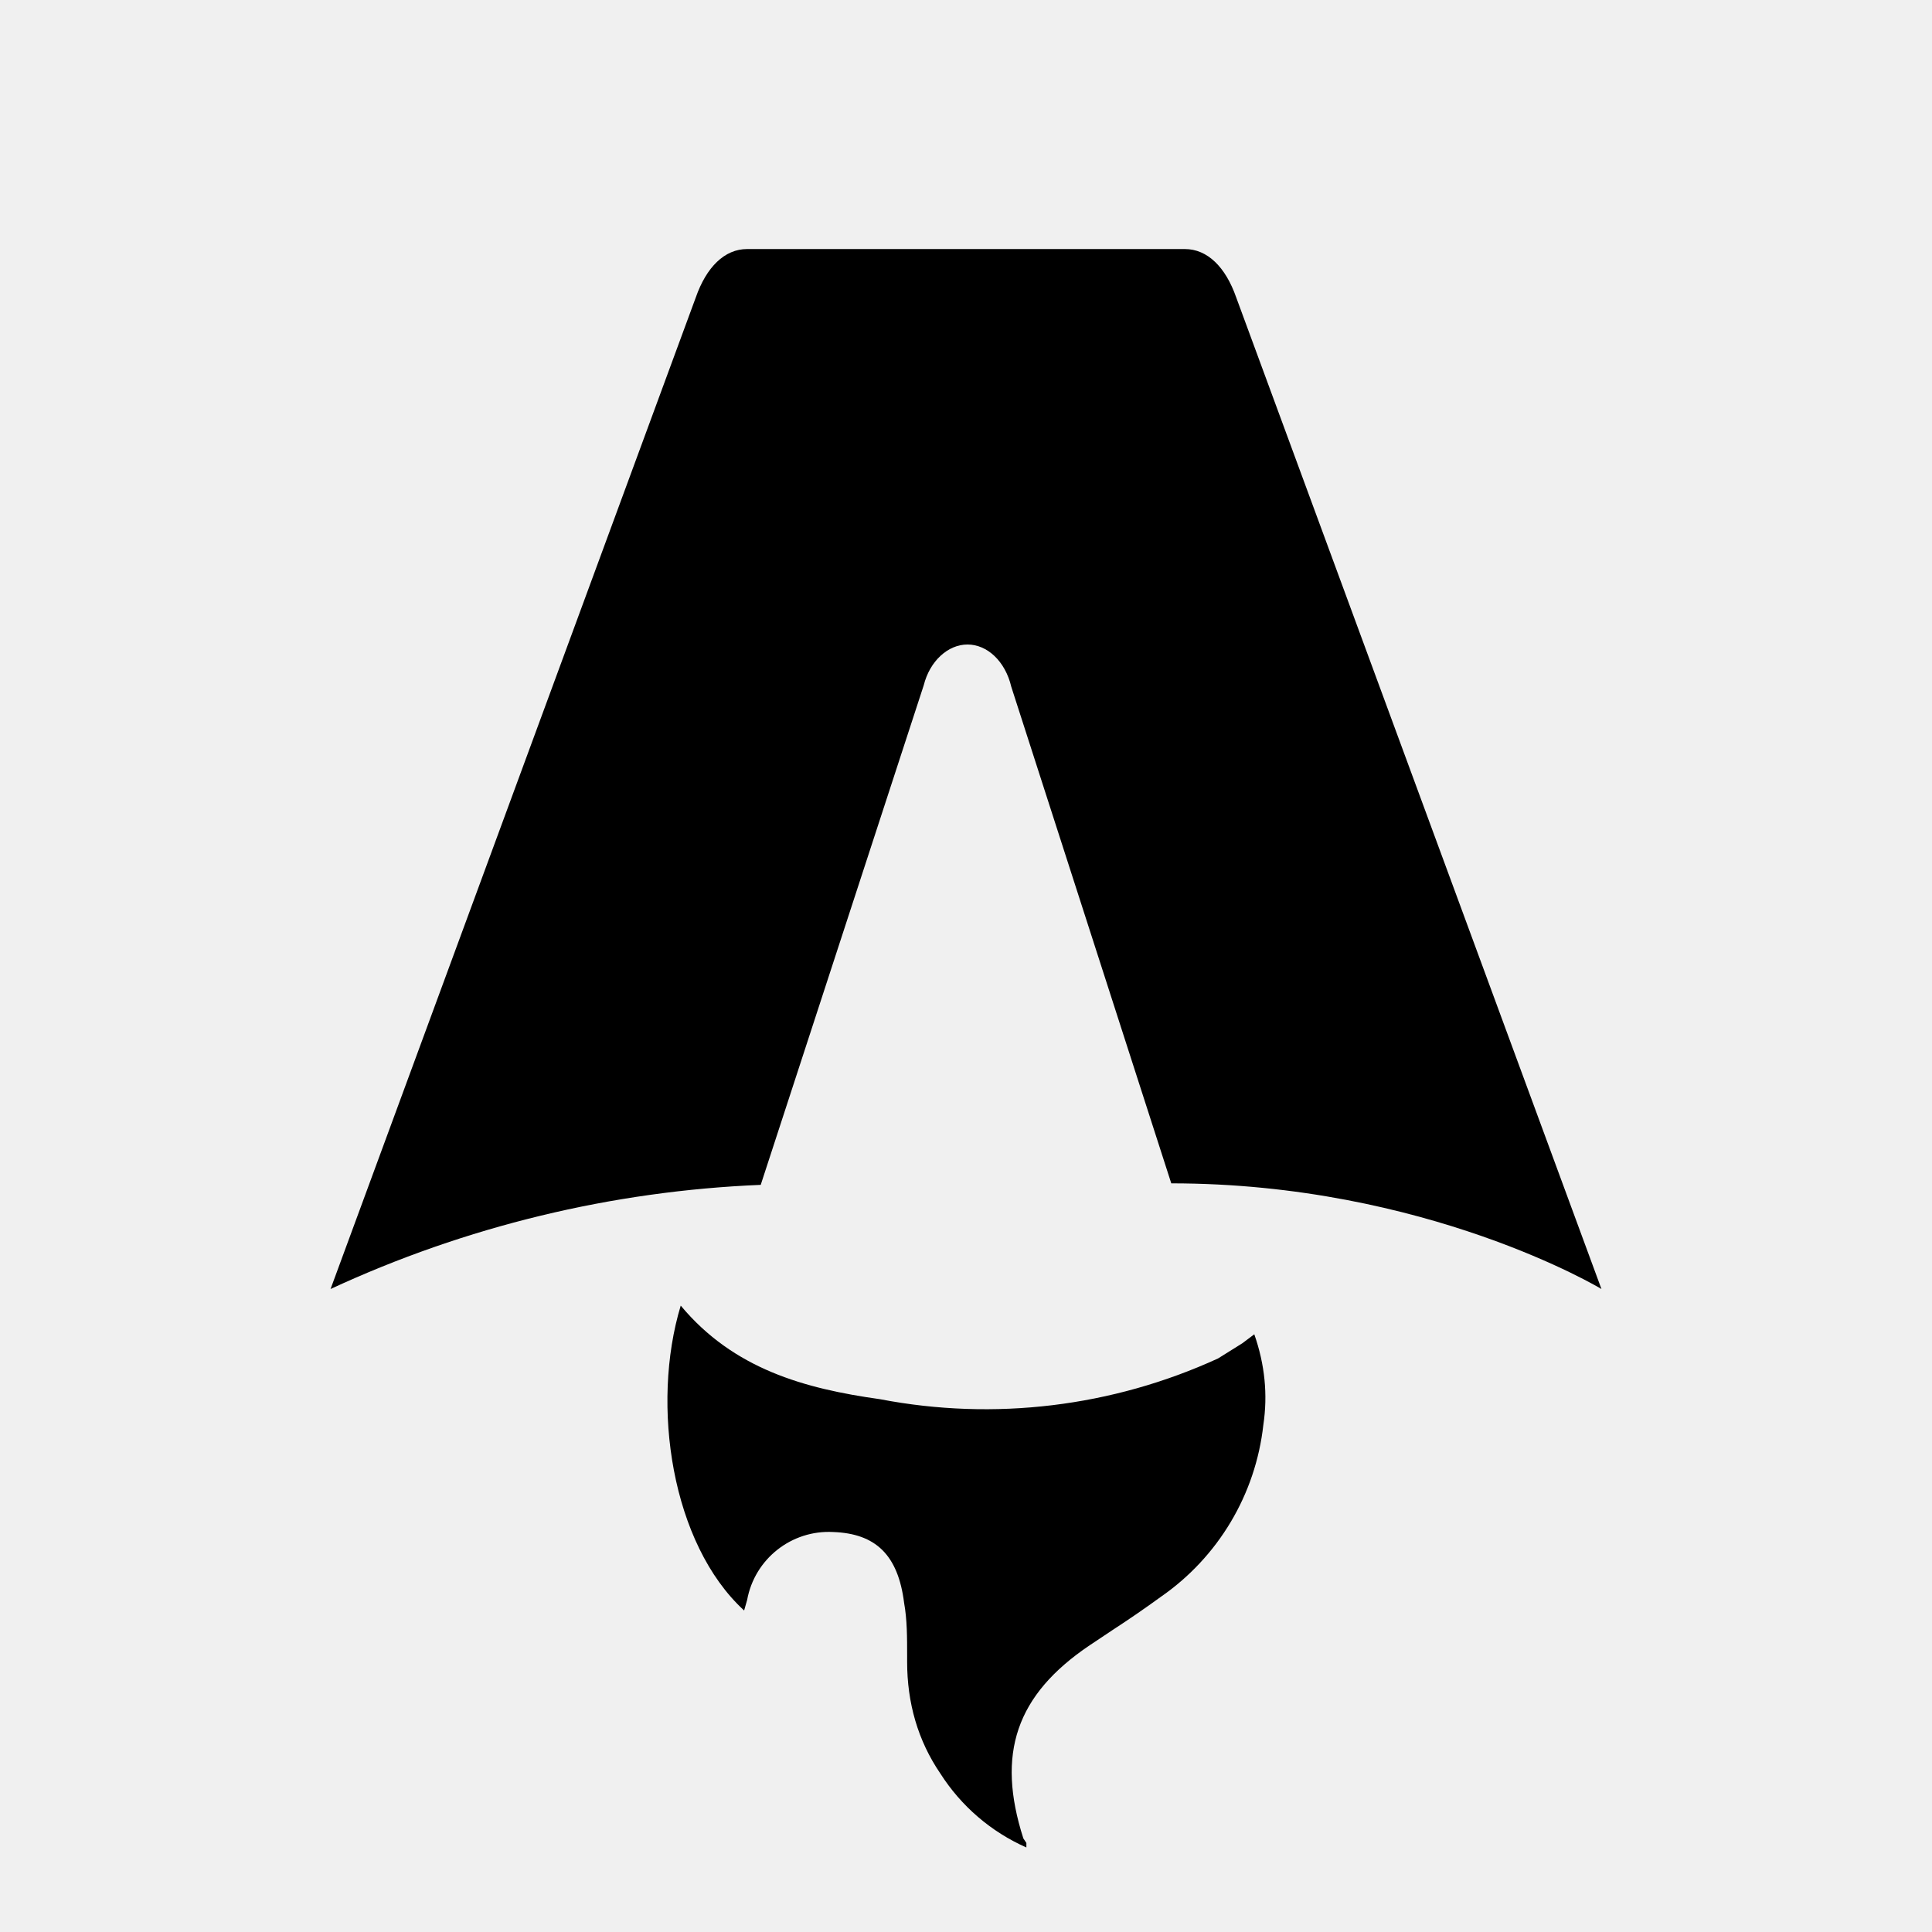
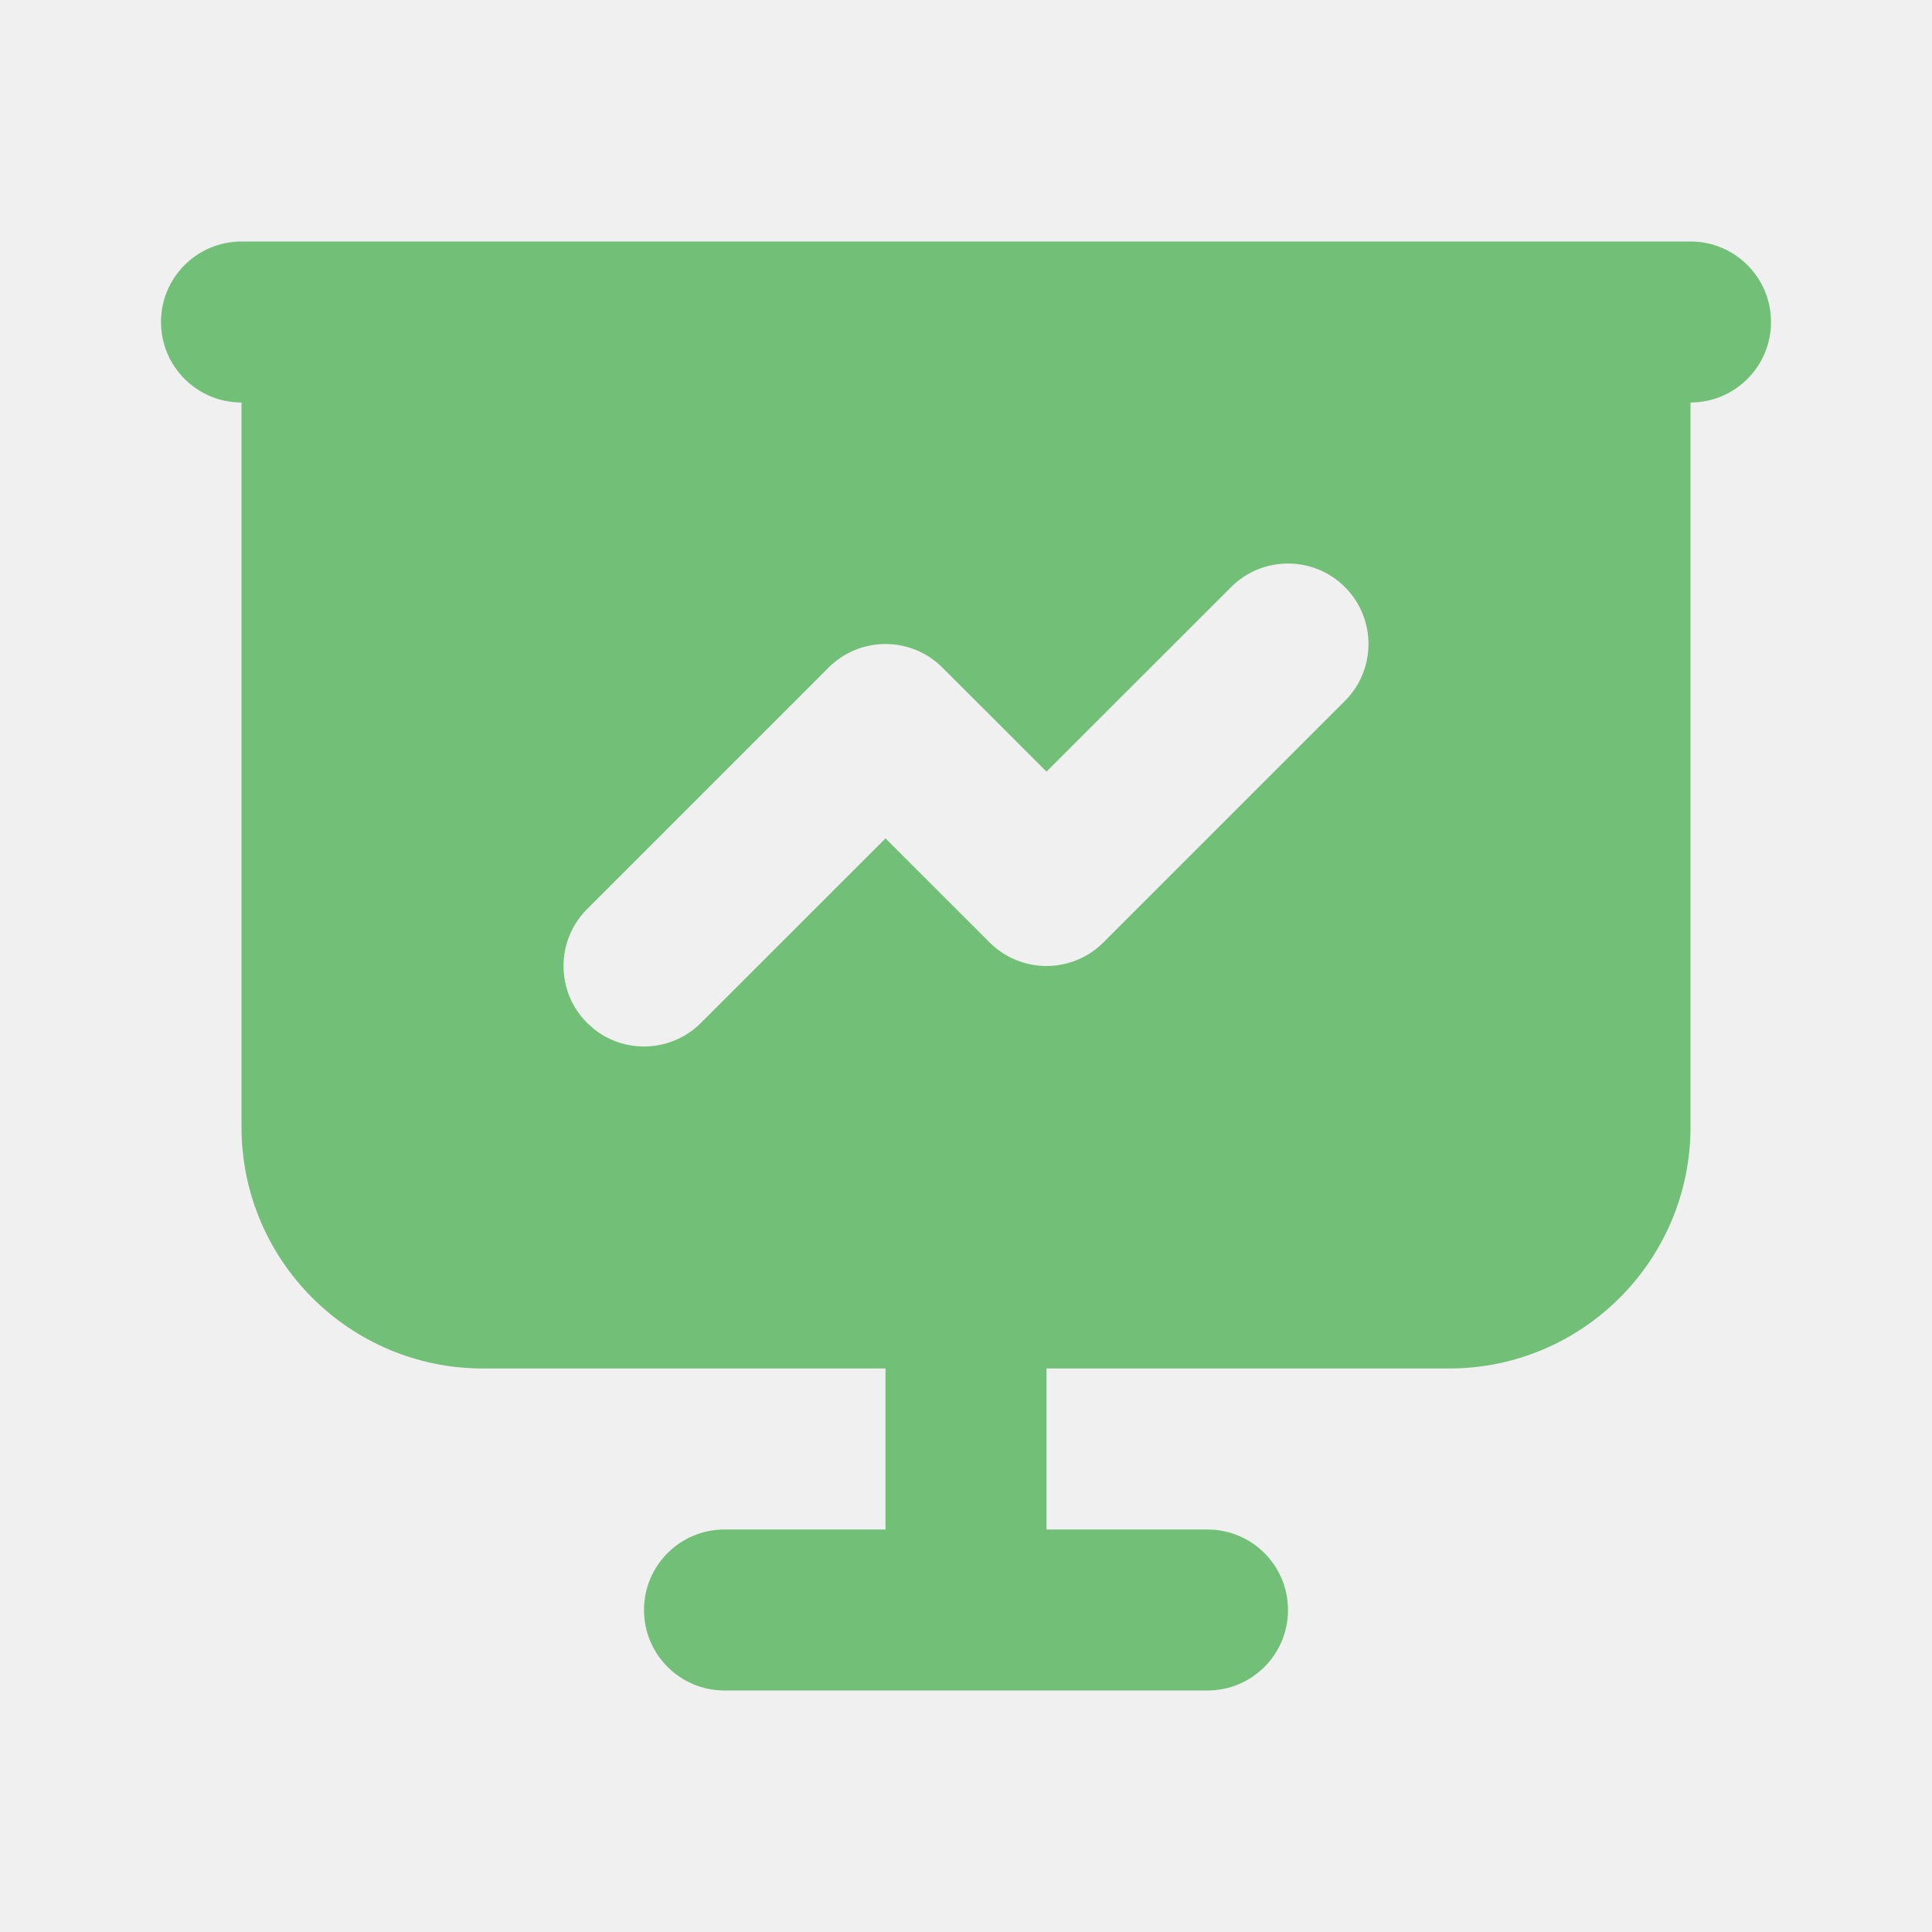
- <svg xmlns="http://www.w3.org/2000/svg" fill="none" viewBox="0 0 128 128">
-   <path d="M50.4 78.5a75.1 75.1 0 0 0-28.5 6.9l24.2-65.7c.7-2 1.9-3.2 3.4-3.2h29c1.5 0 2.7 1.2 3.4 3.2l24.2 65.7s-11.6-7-28.5-7L67 45.5c-.4-1.7-1.6-2.8-2.9-2.8-1.3 0-2.5 1.1-2.9 2.7L50.4 78.5Zm-1.1 28.2Zm-4.2-20.2c-2 6.6-.6 15.8 4.2 20.2a17.5 17.5 0 0 1 .2-.7 5.5 5.5 0 0 1 5.7-4.5c2.8.1 4.3 1.5 4.7 4.7.2 1.1.2 2.3.2 3.5v.4c0 2.7.7 5.2 2.2 7.4a13 13 0 0 0 5.7 4.9v-.3l-.2-.3c-1.8-5.6-.5-9.5 4.4-12.8l1.5-1a73 73 0 0 0 3.2-2.2 16 16 0 0 0 6.8-11.4c.3-2 .1-4-.6-6l-.8.6-1.6 1a37 37 0 0 1-22.4 2.7c-5-.7-9.7-2-13.2-6.2Z" />
+ <svg xmlns="http://www.w3.org/2000/svg" width="24" height="24" viewBox="0 0 24 24" fill="currentColor" class="icon icon-tabler icons-tabler-filled icon-tabler-presentation">
+   <path stroke="none" d="M0 0h24v24H0z" fill="none" />
+   <path d="M21 3a1 1 0 0 1 0 2v9a3 3 0 0 1 -3 3h-5v2h2a1 1 0 0 1 0 2h-6a1 1 0 0 1 0 -2h2v-2h-5a3 3 0 0 1 -3 -3v-9a1 1 0 1 1 0 -2zm-4.293 4.293a1 1 0 0 0 -1.414 0l-2.293 2.292l-1.293 -1.292a1 1 0 0 0 -1.414 0l-3 3a1 1 0 0 0 0 1.414l.094 .083a1 1 0 0 0 1.32 -.083l2.293 -2.292l1.293 1.292a1 1 0 0 0 1.414 0l3 -3a1 1 0 0 0 0 -1.414" />
  <style>
-         path { fill: #000; }
-         @media (prefers-color-scheme: dark) {
-             path { fill: #FFF; }
+         svg{
+             color: #72BF78;
        }
    </style>
</svg>
